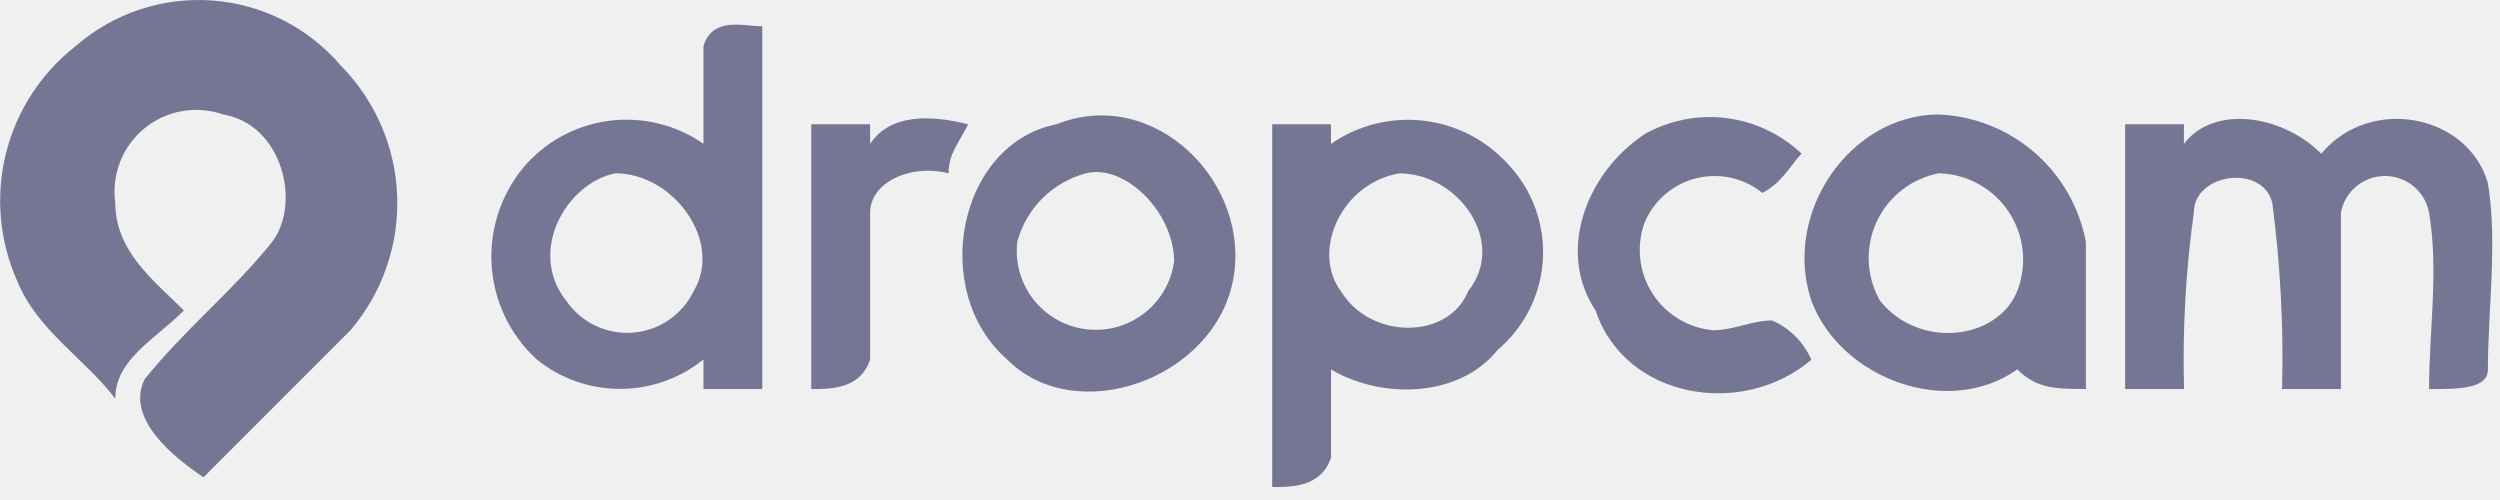
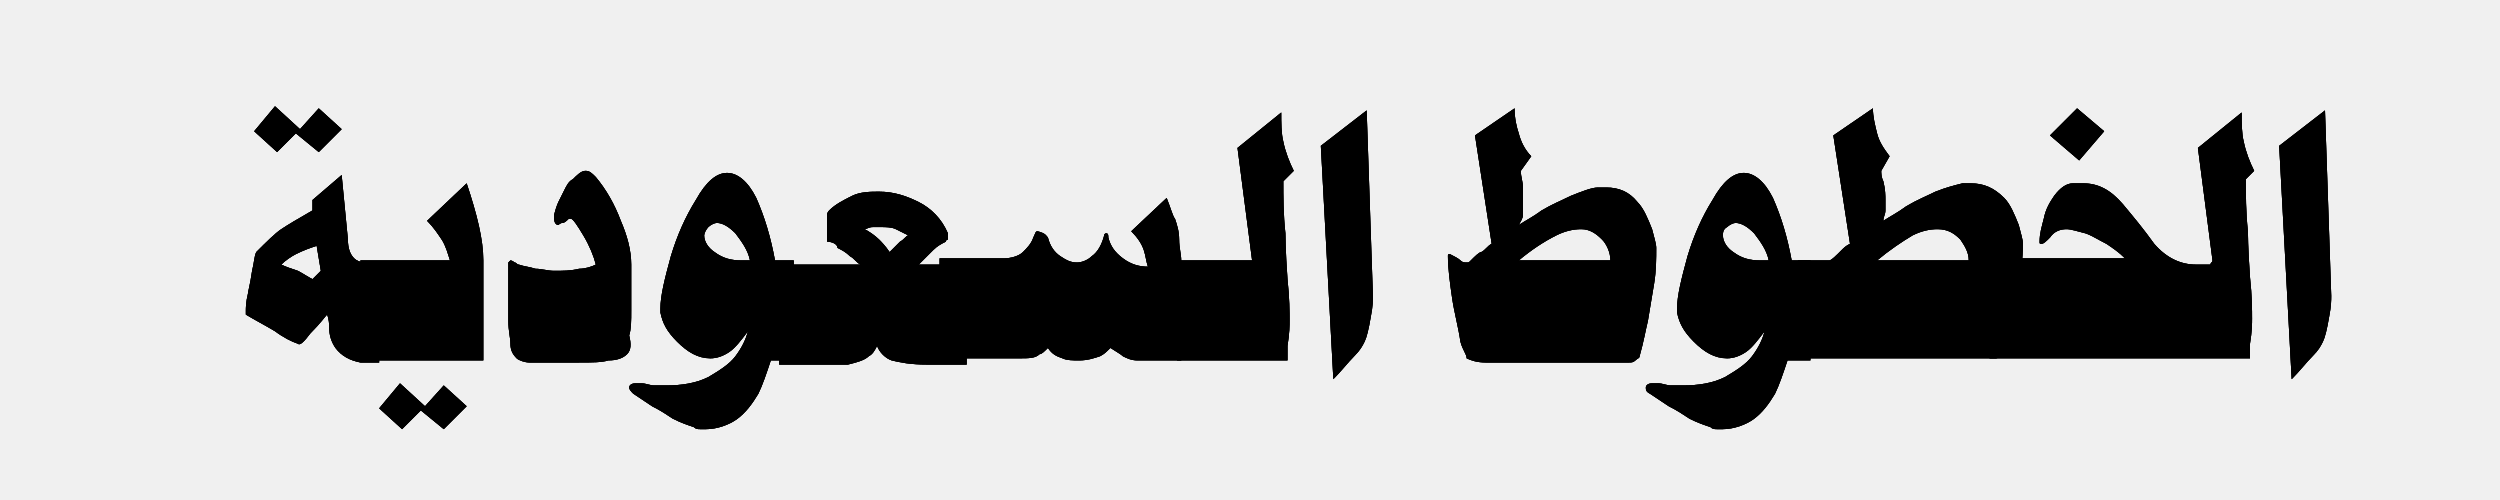
- <svg xmlns="http://www.w3.org/2000/svg" width="120" height="24" viewBox="0 0 120 24" fill="none">
-   <g clip-path="url(#clip0_14_11)">
-     <path fill-rule="evenodd" clip-rule="evenodd" d="M3.646 2.201C4.54 1.424 5.579 0.831 6.703 0.458C7.827 0.084 9.014 -0.063 10.196 0.024C11.377 0.112 12.53 0.432 13.586 0.967C14.643 1.502 15.584 2.241 16.354 3.142C18.009 4.816 18.977 7.051 19.064 9.404C19.151 11.757 18.352 14.057 16.824 15.849L9.768 22.908C8.352 21.967 6.003 20.084 6.944 18.201C8.827 15.848 11.177 13.969 13.063 11.612C14.479 9.73 13.533 5.964 10.71 5.494C10.076 5.272 9.397 5.217 8.736 5.334C8.075 5.451 7.455 5.735 6.936 6.16C6.416 6.584 6.014 7.135 5.769 7.76C5.523 8.384 5.442 9.061 5.533 9.726C5.533 12.079 7.416 13.491 8.827 14.903C7.411 16.319 5.533 17.256 5.533 19.136C4.117 17.253 1.769 15.842 0.827 13.488C-0.034 11.562 -0.223 9.403 0.288 7.357C0.799 5.311 1.981 3.496 3.646 2.201Z" fill="#757693" />
-     <path fill-rule="evenodd" clip-rule="evenodd" d="M33.766 2.199C34.236 0.784 35.648 1.259 36.589 1.259V18.671H33.766V17.255C32.633 18.169 31.221 18.667 29.766 18.667C28.31 18.667 26.898 18.169 25.765 17.255C24.462 16.065 23.681 14.408 23.593 12.646C23.505 10.883 24.117 9.156 25.295 7.842C26.355 6.688 27.797 5.957 29.354 5.784C30.911 5.611 32.479 6.008 33.766 6.902V2.199ZM29.533 8.318C27.18 8.789 25.3 12.083 27.18 14.437C27.532 14.95 28.012 15.361 28.573 15.63C29.133 15.898 29.755 16.014 30.375 15.967C30.995 15.919 31.591 15.709 32.105 15.358C32.618 15.007 33.029 14.527 33.299 13.966C34.708 11.612 32.353 8.318 29.53 8.318H29.533Z" fill="#757693" />
-     <path fill-rule="evenodd" clip-rule="evenodd" d="M38.941 5.965H41.765V6.906C42.706 5.49 44.589 5.49 46.471 5.965C46.001 6.906 45.531 7.381 45.531 8.318C43.648 7.848 41.766 8.789 41.766 10.201V17.261C41.295 18.676 39.883 18.676 38.941 18.676V5.965Z" fill="#757693" />
-     <path fill-rule="evenodd" clip-rule="evenodd" d="M50.706 5.966C55.413 4.083 60.119 8.79 59.177 13.496C58.235 18.202 51.647 20.556 48.348 17.261C44.583 13.966 45.995 6.907 50.701 5.966H50.706ZM52.122 8.319C51.332 8.53 50.611 8.946 50.033 9.524C49.454 10.102 49.039 10.823 48.828 11.613C48.716 12.606 49 13.602 49.617 14.386C50.235 15.171 51.138 15.68 52.128 15.803C53.119 15.927 54.119 15.655 54.91 15.046C55.702 14.438 56.222 13.541 56.357 12.552C56.357 10.201 54.005 7.848 52.123 8.319H52.122Z" fill="#757693" />
-     <path fill-rule="evenodd" clip-rule="evenodd" d="M61.062 5.965H63.886V6.907C65.173 6.013 66.74 5.616 68.297 5.789C69.855 5.962 71.297 6.694 72.356 7.848C72.938 8.453 73.389 9.171 73.682 9.957C73.975 10.744 74.104 11.582 74.06 12.42C74.017 13.258 73.802 14.078 73.428 14.83C73.055 15.582 72.532 16.249 71.89 16.79C70.008 19.143 66.242 19.143 63.89 17.731V21.964C63.419 23.379 62.007 23.379 61.066 23.379V5.965H61.062ZM67.181 8.318C64.357 8.789 62.948 12.083 64.357 13.967C65.773 16.32 69.534 16.32 70.476 13.967C72.356 11.612 70.004 8.323 67.181 8.323V8.318Z" fill="#757693" />
-     <path fill-rule="evenodd" clip-rule="evenodd" d="M78.945 6.436C80.137 5.768 81.51 5.499 82.865 5.668C84.22 5.837 85.485 6.436 86.475 7.376C86.005 7.847 85.535 8.792 84.593 9.259C84.154 8.904 83.638 8.655 83.087 8.534C82.535 8.412 81.963 8.42 81.415 8.557C80.867 8.694 80.359 8.957 79.93 9.325C79.501 9.692 79.164 10.154 78.945 10.675C78.74 11.232 78.667 11.829 78.731 12.419C78.794 13.009 78.993 13.577 79.312 14.077C79.63 14.578 80.06 14.999 80.568 15.306C81.075 15.614 81.647 15.801 82.239 15.852C83.179 15.852 84.121 15.381 85.062 15.381C85.903 15.751 86.575 16.423 86.945 17.264C83.651 20.088 78.002 19.147 76.591 14.911C74.71 12.087 76.121 8.316 78.945 6.436Z" fill="#757693" />
-     <path fill-rule="evenodd" clip-rule="evenodd" d="M86.946 14.437C85.536 10.201 88.828 5.495 93.064 5.495C94.758 5.568 96.378 6.213 97.66 7.323C98.942 8.434 99.81 9.946 100.123 11.613V18.671C98.708 18.671 97.77 18.671 96.829 17.73C93.535 20.083 88.358 18.2 86.946 14.436V14.437ZM93.065 8.318C92.417 8.441 91.808 8.716 91.288 9.122C90.768 9.528 90.353 10.052 90.077 10.65C89.8 11.249 89.671 11.905 89.7 12.563C89.728 13.222 89.914 13.864 90.241 14.437C92.124 16.79 95.889 16.32 96.83 13.966C97.071 13.346 97.159 12.676 97.087 12.014C97.015 11.353 96.784 10.718 96.415 10.164C96.046 9.61 95.549 9.153 94.965 8.832C94.382 8.511 93.73 8.334 93.065 8.318Z" fill="#757693" />
-     <path fill-rule="evenodd" clip-rule="evenodd" d="M102.006 5.966H104.829V6.907C106.245 5.024 109.536 5.492 111.419 7.378C113.772 4.554 118.478 5.495 119.419 8.793C119.889 11.617 119.419 14.912 119.419 17.735C119.419 18.676 118.003 18.676 116.595 18.676C116.595 15.853 117.066 13.028 116.595 10.206C116.503 9.712 116.241 9.265 115.855 8.944C115.468 8.623 114.981 8.447 114.479 8.447C113.976 8.447 113.49 8.623 113.103 8.944C112.717 9.265 112.455 9.712 112.363 10.206V18.676H109.539C109.617 15.688 109.46 12.698 109.069 9.734C108.598 7.851 105.304 8.318 105.304 10.204C104.913 13.01 104.756 15.844 104.834 18.675H102.006V5.966Z" fill="#757693" />
+ <svg xmlns="http://www.w3.org/2000/svg" xmlns:xlink="http://www.w3.org/1999/xlink" version="1.1" id="Layer_1" x="0px" y="0px" viewBox="-245 385 120 24" style="enable-background:new -245 385 120 24;" xml:space="preserve">
+   <style type="text/css">
+ 	.st0{display:none;clip-path:url(#SVGID_2_);}
+ 	.st1{display:inline;fill:#757693;}
+ </style>
+   <g>
+     <defs>
+       <rect id="SVGID_1_" x="-245" y="385" width="119.6" height="23.4" />
+     </defs>
+     <clipPath id="SVGID_2_">
+       <use xlink:href="#SVGID_1_" style="overflow:visible;" />
+     </clipPath>
+     <g class="st0">
+       <path class="st1" d="M-241.4,387.2c0.9-0.8,1.9-1.4,3.1-1.7s2.3-0.5,3.5-0.4c1.2,0.1,2.3,0.4,3.4,0.9s2,1.3,2.8,2.2    c1.7,1.7,2.6,3.9,2.7,6.3c0.1,2.4-0.7,4.7-2.2,6.4l-7.1,7.1c-1.4-0.9-3.8-2.8-2.8-4.7c1.9-2.4,4.2-4.2,6.1-6.6    c1.4-1.9,0.5-5.6-2.4-6.1c-0.6-0.2-1.3-0.3-2-0.2s-1.3,0.4-1.8,0.8c-0.5,0.4-0.9,1-1.2,1.6c-0.2,0.6-0.3,1.3-0.2,2    c0,2.4,1.9,3.8,3.3,5.2c-1.4,1.4-3.3,2.4-3.3,4.2c-1.4-1.9-3.8-3.3-4.7-5.6c-0.9-1.9-1-4.1-0.5-6.1S-243,388.5-241.4,387.2z" />
+       <path class="st1" d="M-211.2,387.2c0.5-1.4,1.9-0.9,2.8-0.9v17.4h-2.8v-1.4c-1.1,0.9-2.5,1.4-4,1.4c-1.5,0-2.9-0.5-4-1.4    c-1.3-1.2-2.1-2.8-2.2-4.6c-0.1-1.8,0.5-3.5,1.7-4.8c1.1-1.2,2.5-1.9,4.1-2.1c1.6-0.2,3.1,0.2,4.4,1.1V387.2z M-215.5,393.3    c-2.4,0.5-4.2,3.8-2.4,6.1c0.4,0.5,0.8,0.9,1.4,1.2c0.6,0.3,1.2,0.4,1.8,0.3c0.6,0,1.2-0.3,1.7-0.6c0.5-0.4,0.9-0.8,1.2-1.4    C-210.3,396.6-212.6,393.3-215.5,393.3L-215.5,393.3z" />
+       <path class="st1" d="M-206.1,391h2.8v0.9c0.9-1.4,2.8-1.4,4.7-0.9c-0.5,0.9-0.9,1.4-0.9,2.4c-1.9-0.5-3.8,0.5-3.8,1.9v7.1    c-0.5,1.4-1.9,1.4-2.8,1.4V391z" />
+       <path class="st1" d="M-194.3,391c4.7-1.9,9.4,2.8,8.5,7.5c-0.9,4.7-7.5,7.1-10.8,3.8C-200.4,399-199,391.9-194.3,391L-194.3,391z     M-192.9,393.3c-0.8,0.2-1.5,0.6-2.1,1.2c-0.6,0.6-1,1.3-1.2,2.1c-0.1,1,0.2,2,0.8,2.8c0.6,0.8,1.5,1.3,2.5,1.4    c1,0.1,2-0.1,2.8-0.8c0.8-0.6,1.3-1.5,1.4-2.5C-188.6,395.2-191,392.8-192.9,393.3L-192.9,393.3z" />
+       <path class="st1" d="M-183.9,391h2.8v0.9c1.3-0.9,2.9-1.3,4.4-1.1c1.6,0.2,3,0.9,4.1,2.1c0.6,0.6,1,1.3,1.3,2.1    c0.3,0.8,0.4,1.6,0.4,2.5c0,0.8-0.3,1.7-0.6,2.4c-0.4,0.8-0.9,1.4-1.5,2c-1.9,2.4-5.6,2.4-8,0.9v4.2c-0.5,1.4-1.9,1.4-2.8,1.4    L-183.9,391L-183.9,391z M-177.8,393.3c-2.8,0.5-4.2,3.8-2.8,5.6c1.4,2.4,5.2,2.4,6.1,0C-172.6,396.6-175,393.3-177.8,393.3    L-177.8,393.3z" />
+       <path class="st1" d="M-166.1,391.4c1.2-0.7,2.6-0.9,3.9-0.8c1.4,0.2,2.6,0.8,3.6,1.7c-0.5,0.5-0.9,1.4-1.9,1.9    c-0.4-0.4-1-0.6-1.5-0.7c-0.6-0.1-1.1-0.1-1.7,0c-0.5,0.1-1.1,0.4-1.5,0.8c-0.4,0.4-0.8,0.8-1,1.4c-0.2,0.6-0.3,1.2-0.2,1.7    c0.1,0.6,0.3,1.2,0.6,1.7c0.3,0.5,0.7,0.9,1.3,1.2c0.5,0.3,1.1,0.5,1.7,0.5c0.9,0,1.9-0.5,2.8-0.5c0.8,0.4,1.5,1,1.9,1.9    c-3.3,2.8-8.9,1.9-10.4-2.4C-170.3,397.1-168.9,393.3-166.1,391.4z" />
+       <path class="st1" d="M-158.1,399.4c-1.4-4.2,1.9-8.9,6.1-8.9c1.7,0.1,3.3,0.7,4.6,1.8c1.3,1.1,2.2,2.6,2.5,4.3v7.1    c-1.4,0-2.4,0-3.3-0.9C-151.5,405.1-156.6,403.2-158.1,399.4L-158.1,399.4z M-151.9,393.3c-0.6,0.1-1.3,0.4-1.8,0.8    c-0.5,0.4-0.9,0.9-1.2,1.5c-0.3,0.6-0.4,1.3-0.4,1.9c0,0.7,0.2,1.3,0.5,1.9c1.9,2.4,5.6,1.9,6.6-0.5c0.2-0.6,0.3-1.3,0.3-2    c-0.1-0.7-0.3-1.3-0.7-1.9c-0.4-0.6-0.9-1-1.4-1.3C-150.6,393.5-151.3,393.3-151.9,393.3z" />
+       <path class="st1" d="M-143,391h2.8v0.9c1.4-1.9,4.7-1.4,6.6,0.5c2.4-2.8,7.1-1.9,8,1.4c0.5,2.8,0,6.1,0,8.9c0,0.9-1.4,0.9-2.8,0.9    c0-2.8,0.5-5.6,0-8.5c-0.1-0.5-0.4-0.9-0.7-1.3c-0.4-0.3-0.9-0.5-1.4-0.5c-0.5,0-1,0.2-1.4,0.5c-0.4,0.3-0.6,0.8-0.7,1.3v8.5h-2.8    c0.1-3-0.1-6-0.5-8.9c-0.5-1.9-3.8-1.4-3.8,0.5c-0.4,2.8-0.5,5.6-0.5,8.5h-2.8V391z" />
+     </g>
  </g>
-   <defs>
-     <clipPath id="clip0_14_11">
-       <rect width="119.627" height="23.375" fill="white" transform="translate(0.00125122)" />
-     </clipPath>
-   </defs>
+   <g>
+     <path d="M-230,394.6l1.4-1.2l0.3,3.1c0,0.4,0.1,0.7,0.3,0.9c0.1,0.1,0.3,0.2,0.5,0.2h0.7v4.8h-0.9c-0.5-0.1-0.9-0.3-1.2-0.7   c-0.2-0.3-0.3-0.6-0.3-1c0-0.4-0.1-0.6-0.1-0.6c-0.1,0.1-0.3,0.4-0.8,0.9c-0.3,0.4-0.5,0.6-0.6,0.5c-0.3-0.1-0.7-0.3-1.1-0.6   c-0.5-0.3-0.9-0.5-1.4-0.8c0,0,0,0,0-0.1c0,0,0,0,0-0.1c0-0.1,0-0.4,0.1-0.8c0-0.1,0.1-0.4,0.2-1.1c0.1-0.4,0.1-0.7,0.2-0.9   c0.5-0.5,0.9-0.9,1.2-1.1c0.3-0.2,0.8-0.5,1.5-0.9L-230,394.6z M-230.6,391.2l0.9-1l1.1,1l-1.1,1.1l-1.1-0.9l-0.9,0.9l-1.1-1l1-1.2   L-230.6,391.2z M-229.8,396.8c-0.3,0.1-0.6,0.2-1,0.4c-0.2,0.1-0.5,0.3-0.7,0.5c0.2,0.1,0.5,0.2,0.8,0.3c0.2,0.1,0.5,0.3,0.7,0.4   l0.4-0.4L-229.8,396.8z" />
+     <path d="M-223.4,397.5c-0.1-0.3-0.2-0.7-0.4-1c-0.2-0.3-0.4-0.6-0.7-0.9l1.9-1.8c0.5,1.5,0.8,2.7,0.8,3.7v4.8h-5.9v-4.8H-223.4z    M-224.6,404.5l0.9-1l1.1,1l-1.1,1.1l-1.1-0.9l-0.9,0.9l-1.1-1l1-1.2L-224.6,404.5z" />
+     <path d="M-214.9,402c-0.2,0.2-0.5,0.3-0.9,0.3c-0.3,0.1-0.8,0.1-1.4,0.1c-0.3,0-0.7,0-1.3,0s-0.9,0-1.1,0c-0.2,0-0.5-0.1-0.6-0.2   c-0.2-0.2-0.3-0.4-0.3-0.7c0-0.3-0.1-0.6-0.1-1.1c0-0.4,0-0.8,0-1.2c0-0.4,0-0.8,0-1.4c0-0.1,0-0.2,0-0.2c0,0,0.1-0.1,0.1-0.1   c0,0,0.1,0,0.2,0.1c0.1,0,0.1,0.1,0.2,0.1c0.3,0.1,0.5,0.1,0.8,0.2c0.3,0,0.6,0.1,0.9,0.1c0.4,0,0.8,0,1.2-0.1   c0.3,0,0.6-0.1,0.8-0.2c-0.1-0.4-0.3-0.9-0.6-1.4s-0.5-0.8-0.6-0.8l-0.1,0c-0.1,0.1-0.2,0.2-0.3,0.2s-0.2,0.1-0.2,0.1   c-0.1,0-0.2-0.1-0.2-0.3c0-0.1,0-0.1,0-0.2c0.1-0.4,0.2-0.6,0.2-0.6c0.1-0.2,0.2-0.4,0.3-0.6c0.1-0.2,0.2-0.4,0.4-0.5   c0.2-0.2,0.4-0.4,0.6-0.4c0.2,0,0.3,0.1,0.5,0.3c0.5,0.6,0.9,1.3,1.2,2.1c0.3,0.7,0.5,1.4,0.5,2.1c0,0.3,0,0.6,0,0.8   c0,0.9,0,1.4,0,1.4c0,0.5,0,0.9-0.1,1.2C-214.7,401.5-214.7,401.8-214.9,402z" />
+     <path d="M-207.8,397.5h0.9v4.8h-1.1c-0.2,0.6-0.4,1.2-0.6,1.6c-0.3,0.5-0.6,0.9-1,1.2c-0.4,0.3-1,0.5-1.5,0.5c-0.1,0-0.2,0-0.3,0   c-0.1,0-0.2,0-0.3-0.1c-0.3-0.1-0.6-0.2-1-0.4c-0.3-0.2-0.6-0.4-1-0.6c-0.3-0.2-0.6-0.4-0.9-0.6c-0.1-0.1-0.2-0.2-0.2-0.3   c0-0.1,0.1-0.2,0.3-0.2c0,0,0.1,0,0.1,0s0.1,0,0.2,0c0.2,0,0.4,0.1,0.6,0.1s0.4,0,0.6,0c0.7,0,1.4-0.1,2-0.4c0.5-0.3,1-0.6,1.3-1   c0.3-0.4,0.5-0.8,0.6-1.2c-0.3,0.4-0.6,0.8-0.9,1c-0.3,0.2-0.6,0.3-0.9,0.3c-0.6,0-1.1-0.3-1.6-0.8c-0.5-0.5-0.7-0.9-0.8-1.4v-0.2   c0-0.6,0.2-1.4,0.5-2.5c0.3-1,0.7-1.9,1.2-2.7c0.5-0.9,1-1.3,1.5-1.3c0.5,0,1,0.4,1.4,1.2C-208.3,395.4-208,396.4-207.8,397.5z    M-211.2,396.3c0,0.3,0.2,0.6,0.5,0.8c0.4,0.3,0.8,0.4,1.3,0.4h0.1c0.1,0,0.2,0,0.3,0c-0.1-0.5-0.4-0.9-0.7-1.3   c-0.3-0.3-0.6-0.5-0.9-0.5c-0.1,0-0.3,0.1-0.4,0.2C-211.1,396-211.2,396.2-211.2,396.3z" />
+     <path d="M-205.3,396.6c0-0.1,0-0.2,0-0.4c0-0.1,0-0.3,0-0.4c0-0.2,0-0.4,0-0.5c0-0.1,0.1-0.2,0.1-0.2c0.3-0.3,0.7-0.5,1.1-0.7   c0.4-0.2,0.9-0.2,1.3-0.2c0.7,0,1.3,0.2,1.9,0.5c0.6,0.3,1.1,0.8,1.4,1.5c0,0.1,0,0.1,0,0.2c0,0,0,0.1,0,0.1s-0.1,0-0.1,0.1   c-0.2,0.1-0.4,0.2-0.6,0.4c-0.2,0.2-0.4,0.4-0.7,0.7h2.3v4.8h-1.9c-0.8,0-1.3-0.1-1.7-0.2c-0.3-0.1-0.6-0.4-0.7-0.7   c-0.1,0.2-0.2,0.4-0.4,0.5c-0.2,0.2-0.6,0.3-1,0.4h-3.3v-4.8h3.9c-0.2-0.1-0.3-0.3-0.5-0.4c-0.2-0.2-0.4-0.3-0.6-0.4   C-204.8,396.7-205.1,396.6-205.3,396.6z M-203.5,396c0.2,0.1,0.5,0.3,0.7,0.5c0.1,0.1,0.3,0.3,0.5,0.6c0.1-0.1,0.3-0.3,0.5-0.5   c0.2-0.1,0.3-0.3,0.4-0.3c-0.2-0.1-0.4-0.2-0.6-0.3c-0.2-0.1-0.5-0.1-0.7-0.1c-0.1,0-0.3,0-0.4,0C-203.3,395.9-203.4,396-203.5,396   z" />
+     <path d="M-194.7,396.4c0.1,0.4,0.3,0.7,0.6,0.9c0.3,0.2,0.5,0.3,0.8,0.3c0.2,0,0.5-0.1,0.7-0.3c0.3-0.2,0.5-0.6,0.6-1   c0-0.1,0.1-0.1,0.1-0.1c0.1,0,0.1,0.1,0.1,0.2c0.1,0.4,0.3,0.7,0.7,1s0.8,0.4,1.2,0.4c-0.1-0.3-0.1-0.5-0.2-0.8   c-0.1-0.3-0.3-0.6-0.6-0.9l1.7-1.6c0.2,0.5,0.3,0.9,0.4,1c0.1,0.3,0.2,0.6,0.2,1s0.1,0.7,0.1,1v4.8h-2.1c-0.3,0-0.5-0.1-0.7-0.2   c-0.1-0.1-0.3-0.2-0.6-0.4c-0.2,0.2-0.3,0.3-0.5,0.4c-0.3,0.1-0.6,0.2-1,0.2c-0.3,0-0.6,0-0.8-0.1c-0.3-0.1-0.5-0.2-0.7-0.5   c-0.2,0.2-0.3,0.3-0.4,0.3c-0.2,0.2-0.5,0.2-1,0.2h-3.8v-4.8h3.1c0.3,0,0.7-0.1,0.9-0.3c0.2-0.2,0.4-0.4,0.5-0.7   c0.1-0.2,0.1-0.3,0.2-0.3C-194.8,396.2-194.8,396.3-194.7,396.4z" />
+     <path d="M-183.4,393.7c0,0.7,0,1.6,0.1,2.5c0,0,0,0.8,0.1,2.2c0.1,0.9,0.1,1.6,0.1,2c0,0.2,0,0.6-0.1,1.2c0,0.3,0,0.5,0,0.7h-5.3   v-4.8h3.6l-0.7-5.4l2.1-1.7c0,0.5,0,1,0.1,1.4c0.1,0.5,0.3,1,0.5,1.4L-183.4,393.7z" />
+     <path d="M-179.1,399.2c0,0.2,0,0.5-0.1,1c-0.1,0.6-0.2,1-0.3,1.2c-0.1,0.2-0.2,0.4-0.5,0.7c-0.3,0.3-0.6,0.7-1,1.1l-0.6-11.2   l2.2-1.7L-179.1,399.2z" />
+     <path d="M-174.9,401.4c-0.1-0.7-0.3-1.4-0.4-2.1c-0.1-0.7-0.2-1.4-0.2-2c0-0.1,0-0.1,0.1-0.1c0.2,0.1,0.4,0.2,0.5,0.3   c0.1,0.1,0.2,0.1,0.3,0.1c0.1,0,0.1,0,0.2-0.1c0.2-0.2,0.4-0.4,0.5-0.4c0.2-0.1,0.3-0.3,0.5-0.4l-0.8-5.2l1.9-1.3   c0,0.5,0.1,0.9,0.2,1.2c0.1,0.4,0.3,0.8,0.6,1.1l-0.5,0.7c0,0.3,0.1,0.5,0.1,0.8s0,0.5,0,0.7c0,0.2,0,0.4,0,0.6   c0,0.2-0.1,0.3-0.2,0.5c0.3-0.2,0.7-0.4,1.1-0.7c0.5-0.3,1-0.5,1.4-0.7c0.5-0.2,1-0.4,1.3-0.4c0.1,0,0.2,0,0.3,0h0.1   c0.6,0,1.1,0.2,1.5,0.7c0.3,0.3,0.5,0.8,0.7,1.3c0.1,0.4,0.2,0.7,0.2,0.9c0,0.5,0,1.1-0.1,1.7c-0.1,0.6-0.2,1.2-0.3,1.8   c-0.1,0.4-0.2,1-0.4,1.7c0,0.1-0.1,0.1-0.2,0.2c-0.1,0.1-0.2,0.1-0.3,0.1h-6.9c-0.4,0-0.7-0.1-0.9-0.2   C-174.6,402-174.8,401.8-174.9,401.4z M-172.1,397.5h4.4c0-0.4-0.2-0.8-0.4-1c-0.3-0.3-0.6-0.5-1-0.5c-0.4,0-0.8,0.1-1.2,0.3   C-170.9,396.6-171.5,397-172.1,397.5z" />
+     <path d="M-159,397.5h0.9v4.8h-1.1c-0.2,0.6-0.4,1.2-0.6,1.6c-0.3,0.5-0.6,0.9-1,1.2c-0.4,0.3-1,0.5-1.5,0.5c-0.1,0-0.2,0-0.3,0   c-0.1,0-0.2,0-0.3-0.1c-0.3-0.1-0.6-0.2-1-0.4c-0.3-0.2-0.6-0.4-1-0.6c-0.3-0.2-0.6-0.4-0.9-0.6c-0.2-0.1-0.2-0.2-0.2-0.3   c0-0.1,0.1-0.2,0.3-0.2c0,0,0.1,0,0.1,0c0,0,0.1,0,0.2,0c0.2,0,0.4,0.1,0.6,0.1s0.4,0,0.6,0c0.7,0,1.4-0.1,2-0.4   c0.5-0.3,1-0.6,1.3-1c0.3-0.4,0.5-0.8,0.6-1.2c-0.3,0.4-0.6,0.8-0.9,1c-0.3,0.2-0.6,0.3-0.9,0.3c-0.6,0-1.1-0.3-1.6-0.8   c-0.5-0.5-0.7-0.9-0.8-1.4v-0.2c0-0.6,0.2-1.4,0.5-2.5c0.3-1,0.7-1.9,1.2-2.7c0.5-0.9,1-1.3,1.5-1.3c0.5,0,1,0.4,1.4,1.2   C-159.5,395.4-159.2,396.4-159,397.5z M-162.3,396.3c0,0.3,0.2,0.6,0.5,0.8c0.4,0.3,0.8,0.4,1.3,0.4h0.1c0.1,0,0.2,0,0.3,0   c-0.1-0.5-0.4-0.9-0.7-1.3c-0.3-0.3-0.6-0.5-0.9-0.5c-0.1,0-0.3,0.1-0.4,0.2C-162.3,396-162.3,396.2-162.3,396.3z" />
+     <path d="M-158.7,402.3v-4.8h1.5c0.1,0,0.3-0.2,0.6-0.5c0.1-0.1,0.2-0.2,0.4-0.3l-0.8-5.2l1.9-1.3c0,0.4,0.1,0.8,0.2,1.2   c0.1,0.4,0.3,0.7,0.6,1.1l-0.4,0.7c0,0.1,0,0.3,0.1,0.5c0.1,0.4,0.1,0.7,0.1,0.9c0,0.2,0,0.4,0,0.5c0,0.2-0.1,0.3-0.1,0.5   c0.3-0.2,0.7-0.4,1.1-0.7c0.5-0.3,1-0.5,1.4-0.7c0.5-0.2,0.9-0.3,1.3-0.4c0.1,0,0.1,0,0.2,0s0.1,0,0.2,0c0.6,0,1.1,0.2,1.6,0.7   c0.3,0.3,0.5,0.8,0.7,1.3c0.1,0.4,0.2,0.7,0.2,0.9c0,0.7-0.1,1.6-0.3,2.6c-0.1,0.9-0.3,1.7-0.6,2.6c0,0.1-0.1,0.1-0.1,0.2   c-0.1,0-0.2,0.1-0.3,0.1H-158.7z M-154.9,397.5h4.4c0-0.4-0.2-0.7-0.4-1c-0.3-0.3-0.6-0.5-1.1-0.5c-0.4,0-0.8,0.1-1.2,0.3   C-153.7,396.6-154.3,397-154.9,397.5z" />
+     <path d="M-138.8,397.5l-0.7-5.4l2.1-1.7c0,0.5,0,1,0.1,1.4c0.1,0.5,0.3,1,0.5,1.4l-0.4,0.4c0,0.7,0,1.6,0.1,2.5c0,0,0,0.8,0.1,2.2   c0.1,0.9,0.1,1.6,0.1,2c0,0.2,0,0.6-0.1,1.2c0,0.3,0,0.5,0,0.7h-12.5v-4.8h6.5c-0.3-0.3-0.6-0.5-0.9-0.7c-0.4-0.2-0.7-0.4-1-0.5   c-0.4-0.1-0.7-0.2-0.9-0.2c-0.3,0-0.6,0.1-0.8,0.4c-0.2,0.2-0.3,0.3-0.4,0.3c-0.1,0-0.1,0-0.1-0.1v0c0-0.4,0.1-0.7,0.2-1.1   c0.1-0.5,0.3-0.8,0.5-1.1c0.3-0.4,0.6-0.6,0.9-0.6c0.1,0,0.1,0,0.2,0s0.1,0,0.2,0h0.1c0.7,0,1.3,0.3,1.9,1c0.5,0.6,1,1.2,1.5,1.9   c0.6,0.7,1.3,1,2,1c0.1,0,0.2,0,0.3,0c0.1,0,0.3,0,0.4,0C-138.9,397.6-138.8,397.6-138.8,397.5z M-144,391.3l-1.2,1.4l-1.4-1.2   l1.3-1.3L-144,391.3z" />
+     <path d="M-133.1,399.2c0,0.2,0,0.5-0.1,1c-0.1,0.6-0.2,1-0.3,1.2c-0.1,0.2-0.2,0.4-0.5,0.7c-0.3,0.3-0.6,0.7-1,1.1l-0.6-11.2   l2.2-1.7L-133.1,399.2z" />
+   </g>
+   <g>
+     <path d="M-230,394.6l1.4-1.2l0.3,3.1c0,0.4,0.1,0.7,0.3,0.9c0.1,0.1,0.3,0.2,0.5,0.2h0.7v4.8h-0.9c-0.5-0.1-0.9-0.3-1.2-0.7   c-0.2-0.3-0.3-0.6-0.3-1c0-0.4-0.1-0.6-0.1-0.6c-0.1,0.1-0.3,0.4-0.8,0.9c-0.3,0.4-0.5,0.6-0.6,0.5c-0.3-0.1-0.7-0.3-1.1-0.6   c-0.5-0.3-0.9-0.5-1.4-0.8c0,0,0,0,0-0.1c0,0,0,0,0-0.1c0-0.1,0-0.4,0.1-0.8c0-0.1,0.1-0.4,0.2-1.1c0.1-0.4,0.1-0.7,0.2-0.9   c0.5-0.5,0.9-0.9,1.2-1.1c0.3-0.2,0.8-0.5,1.5-0.9L-230,394.6z M-230.6,391.2l0.9-1l1.1,1l-1.1,1.1l-1.1-0.9l-0.9,0.9l-1.1-1l1-1.2   L-230.6,391.2z M-229.8,396.8c-0.3,0.1-0.6,0.2-1,0.4c-0.2,0.1-0.5,0.3-0.7,0.5c0.2,0.1,0.5,0.2,0.8,0.3c0.2,0.1,0.5,0.3,0.7,0.4   l0.4-0.4L-229.8,396.8z" />
+     <path d="M-223.4,397.5c-0.1-0.3-0.2-0.7-0.4-1c-0.2-0.3-0.4-0.6-0.7-0.9l1.9-1.8c0.5,1.5,0.8,2.7,0.8,3.7v4.8h-5.9v-4.8H-223.4z    M-224.6,404.5l0.9-1l1.1,1l-1.1,1.1l-1.1-0.9l-0.9,0.9l-1.1-1l1-1.2L-224.6,404.5z" />
+     <path d="M-214.9,402c-0.2,0.2-0.5,0.3-0.9,0.3c-0.3,0.1-0.8,0.1-1.4,0.1c-0.3,0-0.7,0-1.3,0s-0.9,0-1.1,0c-0.2,0-0.5-0.1-0.6-0.2   c-0.2-0.2-0.3-0.4-0.3-0.7c0-0.3-0.1-0.6-0.1-1.1c0-0.4,0-0.8,0-1.2c0-0.4,0-0.8,0-1.4c0-0.1,0-0.2,0-0.2c0,0,0.1-0.1,0.1-0.1   c0,0,0.1,0,0.2,0.1c0.1,0,0.1,0.1,0.2,0.1c0.3,0.1,0.5,0.1,0.8,0.2c0.3,0,0.6,0.1,0.9,0.1c0.4,0,0.8,0,1.2-0.1   c0.3,0,0.6-0.1,0.8-0.2c-0.1-0.4-0.3-0.9-0.6-1.4s-0.5-0.8-0.6-0.8l-0.1,0c-0.1,0.1-0.2,0.2-0.3,0.2s-0.2,0.1-0.2,0.1   c-0.1,0-0.2-0.1-0.2-0.3c0-0.1,0-0.1,0-0.2c0.1-0.4,0.2-0.6,0.2-0.6c0.1-0.2,0.2-0.4,0.3-0.6c0.1-0.2,0.2-0.4,0.4-0.5   c0.2-0.2,0.4-0.4,0.6-0.4c0.2,0,0.3,0.1,0.5,0.3c0.5,0.6,0.9,1.3,1.2,2.1c0.3,0.7,0.5,1.4,0.5,2.1c0,0.3,0,0.6,0,0.8   c0,0.9,0,1.4,0,1.4c0,0.5,0,0.9-0.1,1.2C-214.7,401.5-214.7,401.8-214.9,402z" />
+     <path d="M-207.8,397.5h0.9v4.8h-1.1c-0.2,0.6-0.4,1.2-0.6,1.6c-0.3,0.5-0.6,0.9-1,1.2c-0.4,0.3-1,0.5-1.5,0.5c-0.1,0-0.2,0-0.3,0   c-0.1,0-0.2,0-0.3-0.1c-0.3-0.1-0.6-0.2-1-0.4c-0.3-0.2-0.6-0.4-1-0.6c-0.3-0.2-0.6-0.4-0.9-0.6c-0.1-0.1-0.2-0.2-0.2-0.3   c0-0.1,0.1-0.2,0.3-0.2c0,0,0.1,0,0.1,0s0.1,0,0.2,0c0.2,0,0.4,0.1,0.6,0.1s0.4,0,0.6,0c0.7,0,1.4-0.1,2-0.4c0.5-0.3,1-0.6,1.3-1   c0.3-0.4,0.5-0.8,0.6-1.2c-0.3,0.4-0.6,0.8-0.9,1c-0.3,0.2-0.6,0.3-0.9,0.3c-0.6,0-1.1-0.3-1.6-0.8c-0.5-0.5-0.7-0.9-0.8-1.4v-0.2   c0-0.6,0.2-1.4,0.5-2.5c0.3-1,0.7-1.9,1.2-2.7c0.5-0.9,1-1.3,1.5-1.3c0.5,0,1,0.4,1.4,1.2C-208.3,395.4-208,396.4-207.8,397.5z    M-211.2,396.3c0,0.3,0.2,0.6,0.5,0.8c0.4,0.3,0.8,0.4,1.3,0.4h0.1c0.1,0,0.2,0,0.3,0c-0.1-0.5-0.4-0.9-0.7-1.3   c-0.3-0.3-0.6-0.5-0.9-0.5c-0.1,0-0.3,0.1-0.4,0.2C-211.1,396-211.2,396.2-211.2,396.3z" />
+     <path d="M-205.3,396.6c0-0.1,0-0.2,0-0.4c0-0.1,0-0.3,0-0.4c0-0.2,0-0.4,0-0.5c0-0.1,0.1-0.2,0.1-0.2c0.3-0.3,0.7-0.5,1.1-0.7   c0.4-0.2,0.9-0.2,1.3-0.2c0.7,0,1.3,0.2,1.9,0.5c0.6,0.3,1.1,0.8,1.4,1.5c0,0.1,0,0.1,0,0.2c0,0,0,0.1,0,0.1s-0.1,0-0.1,0.1   c-0.2,0.1-0.4,0.2-0.6,0.4c-0.2,0.2-0.4,0.4-0.7,0.7h2.3v4.8h-1.9c-0.8,0-1.3-0.1-1.7-0.2c-0.3-0.1-0.6-0.4-0.7-0.7   c-0.1,0.2-0.2,0.4-0.4,0.5c-0.2,0.2-0.6,0.3-1,0.4h-3.3v-4.8h3.9c-0.2-0.1-0.3-0.3-0.5-0.4c-0.2-0.2-0.4-0.3-0.6-0.4   C-204.8,396.7-205.1,396.6-205.3,396.6z M-203.5,396c0.2,0.1,0.5,0.3,0.7,0.5c0.1,0.1,0.3,0.3,0.5,0.6c0.1-0.1,0.3-0.3,0.5-0.5   c0.2-0.1,0.3-0.3,0.4-0.3c-0.2-0.1-0.4-0.2-0.6-0.3c-0.2-0.1-0.5-0.1-0.7-0.1c-0.1,0-0.3,0-0.4,0C-203.3,395.9-203.4,396-203.5,396   z" />
+     <path d="M-194.7,396.4c0.1,0.4,0.3,0.7,0.6,0.9c0.3,0.2,0.5,0.3,0.8,0.3c0.2,0,0.5-0.1,0.7-0.3c0.3-0.2,0.5-0.6,0.6-1   c0-0.1,0.1-0.1,0.1-0.1c0.1,0,0.1,0.1,0.1,0.2c0.1,0.4,0.3,0.7,0.7,1s0.8,0.4,1.2,0.4c-0.1-0.3-0.1-0.5-0.2-0.8   c-0.1-0.3-0.3-0.6-0.6-0.9l1.7-1.6c0.2,0.5,0.3,0.9,0.4,1c0.1,0.3,0.2,0.6,0.2,1s0.1,0.7,0.1,1v4.8h-2.1c-0.3,0-0.5-0.1-0.7-0.2   c-0.1-0.1-0.3-0.2-0.6-0.4c-0.2,0.2-0.3,0.3-0.5,0.4c-0.3,0.1-0.6,0.2-1,0.2c-0.3,0-0.6,0-0.8-0.1c-0.3-0.1-0.5-0.2-0.7-0.5   c-0.2,0.2-0.3,0.3-0.4,0.3c-0.2,0.2-0.5,0.2-1,0.2h-3.8v-4.8h3.1c0.3,0,0.7-0.1,0.9-0.3c0.2-0.2,0.4-0.4,0.5-0.7   c0.1-0.2,0.1-0.3,0.2-0.3C-194.8,396.2-194.8,396.3-194.7,396.4z" />
+     <path d="M-183.4,393.7c0,0.7,0,1.6,0.1,2.5c0,0,0,0.8,0.1,2.2c0.1,0.9,0.1,1.6,0.1,2c0,0.2,0,0.6-0.1,1.2c0,0.3,0,0.5,0,0.7h-5.3   v-4.8h3.6l-0.7-5.4l2.1-1.7c0,0.5,0,1,0.1,1.4c0.1,0.5,0.3,1,0.5,1.4L-183.4,393.7z" />
+     <path d="M-179.1,399.2c0,0.2,0,0.5-0.1,1c-0.1,0.6-0.2,1-0.3,1.2c-0.1,0.2-0.2,0.4-0.5,0.7c-0.3,0.3-0.6,0.7-1,1.1l-0.6-11.2   l2.2-1.7L-179.1,399.2z" />
+     <path d="M-174.9,401.4c-0.1-0.7-0.3-1.4-0.4-2.1c-0.1-0.7-0.2-1.4-0.2-2c0-0.1,0-0.1,0.1-0.1c0.2,0.1,0.4,0.2,0.5,0.3   c0.1,0.1,0.2,0.1,0.3,0.1c0.1,0,0.1,0,0.2-0.1c0.2-0.2,0.4-0.4,0.5-0.4c0.2-0.1,0.3-0.3,0.5-0.4l-0.8-5.2l1.9-1.3   c0,0.5,0.1,0.9,0.2,1.2c0.1,0.4,0.3,0.8,0.6,1.1l-0.5,0.7c0,0.3,0.1,0.5,0.1,0.8s0,0.5,0,0.7c0,0.2,0,0.4,0,0.6   c0,0.2-0.1,0.3-0.2,0.5c0.3-0.2,0.7-0.4,1.1-0.7c0.5-0.3,1-0.5,1.4-0.7c0.5-0.2,1-0.4,1.3-0.4c0.1,0,0.2,0,0.3,0h0.1   c0.6,0,1.1,0.2,1.5,0.7c0.3,0.3,0.5,0.8,0.7,1.3c0.1,0.4,0.2,0.7,0.2,0.9c0,0.5,0,1.1-0.1,1.7c-0.1,0.6-0.2,1.2-0.3,1.8   c-0.1,0.4-0.2,1-0.4,1.7c0,0.1-0.1,0.1-0.2,0.2c-0.1,0.1-0.2,0.1-0.3,0.1h-6.9c-0.4,0-0.7-0.1-0.9-0.2   C-174.6,402-174.8,401.8-174.9,401.4z M-172.1,397.5h4.4c0-0.4-0.2-0.8-0.4-1c-0.3-0.3-0.6-0.5-1-0.5c-0.4,0-0.8,0.1-1.2,0.3   C-170.9,396.6-171.5,397-172.1,397.5z" />
+     <path d="M-159,397.5h0.9v4.8h-1.1c-0.2,0.6-0.4,1.2-0.6,1.6c-0.3,0.5-0.6,0.9-1,1.2c-0.4,0.3-1,0.5-1.5,0.5c-0.1,0-0.2,0-0.3,0   c-0.1,0-0.2,0-0.3-0.1c-0.3-0.1-0.6-0.2-1-0.4c-0.3-0.2-0.6-0.4-1-0.6c-0.3-0.2-0.6-0.4-0.9-0.6c-0.2-0.1-0.2-0.2-0.2-0.3   c0-0.1,0.1-0.2,0.3-0.2c0,0,0.1,0,0.1,0c0,0,0.1,0,0.2,0c0.2,0,0.4,0.1,0.6,0.1s0.4,0,0.6,0c0.7,0,1.4-0.1,2-0.4   c0.5-0.3,1-0.6,1.3-1c0.3-0.4,0.5-0.8,0.6-1.2c-0.3,0.4-0.6,0.8-0.9,1c-0.3,0.2-0.6,0.3-0.9,0.3c-0.6,0-1.1-0.3-1.6-0.8   c-0.5-0.5-0.7-0.9-0.8-1.4v-0.2c0-0.6,0.2-1.4,0.5-2.5c0.3-1,0.7-1.9,1.2-2.7c0.5-0.9,1-1.3,1.5-1.3c0.5,0,1,0.4,1.4,1.2   C-159.5,395.4-159.2,396.4-159,397.5z M-162.3,396.3c0,0.3,0.2,0.6,0.5,0.8c0.4,0.3,0.8,0.4,1.3,0.4h0.1c0.1,0,0.2,0,0.3,0   c-0.1-0.5-0.4-0.9-0.7-1.3c-0.3-0.3-0.6-0.5-0.9-0.5c-0.1,0-0.3,0.1-0.4,0.2C-162.3,396-162.3,396.2-162.3,396.3z" />
+     <path d="M-158.7,402.3v-4.8h1.5c0.1,0,0.3-0.2,0.6-0.5c0.1-0.1,0.2-0.2,0.4-0.3l-0.8-5.2l1.9-1.3c0,0.4,0.1,0.8,0.2,1.2   c0.1,0.4,0.3,0.7,0.6,1.1l-0.4,0.7c0,0.1,0,0.3,0.1,0.5c0.1,0.4,0.1,0.7,0.1,0.9c0,0.2,0,0.4,0,0.5c0,0.2-0.1,0.3-0.1,0.5   c0.3-0.2,0.7-0.4,1.1-0.7c0.5-0.3,1-0.5,1.4-0.7c0.5-0.2,0.9-0.3,1.3-0.4c0.1,0,0.1,0,0.2,0s0.1,0,0.2,0c0.6,0,1.1,0.2,1.6,0.7   c0.3,0.3,0.5,0.8,0.7,1.3c0.1,0.4,0.2,0.7,0.2,0.9c0,0.7-0.1,1.6-0.3,2.6c-0.1,0.9-0.3,1.7-0.6,2.6c0,0.1-0.1,0.1-0.1,0.2   c-0.1,0-0.2,0.1-0.3,0.1H-158.7z M-154.9,397.5h4.4c0-0.4-0.2-0.7-0.4-1c-0.3-0.3-0.6-0.5-1.1-0.5c-0.4,0-0.8,0.1-1.2,0.3   C-153.7,396.6-154.3,397-154.9,397.5z" />
+     <path d="M-138.8,397.5l-0.7-5.4l2.1-1.7c0,0.5,0,1,0.1,1.4c0.1,0.5,0.3,1,0.5,1.4l-0.4,0.4c0,0.7,0,1.6,0.1,2.5c0,0,0,0.8,0.1,2.2   c0.1,0.9,0.1,1.6,0.1,2c0,0.2,0,0.6-0.1,1.2c0,0.3,0,0.5,0,0.7h-12.5v-4.8h6.5c-0.3-0.3-0.6-0.5-0.9-0.7c-0.4-0.2-0.7-0.4-1-0.5   c-0.4-0.1-0.7-0.2-0.9-0.2c-0.3,0-0.6,0.1-0.8,0.4c-0.2,0.2-0.3,0.3-0.4,0.3c-0.1,0-0.1,0-0.1-0.1v0c0-0.4,0.1-0.7,0.2-1.1   c0.1-0.5,0.3-0.8,0.5-1.1c0.3-0.4,0.6-0.6,0.9-0.6c0.1,0,0.1,0,0.2,0s0.1,0,0.2,0h0.1c0.7,0,1.3,0.3,1.9,1c0.5,0.6,1,1.2,1.5,1.9   c0.6,0.7,1.3,1,2,1c0.1,0,0.2,0,0.3,0c0.1,0,0.3,0,0.4,0C-138.9,397.6-138.8,397.6-138.8,397.5z M-144,391.3l-1.2,1.4l-1.4-1.2   l1.3-1.3L-144,391.3z" />
+     <path d="M-133.1,399.2c0,0.2,0,0.5-0.1,1c-0.1,0.6-0.2,1-0.3,1.2c-0.1,0.2-0.2,0.4-0.5,0.7c-0.3,0.3-0.6,0.7-1,1.1l-0.6-11.2   l2.2-1.7L-133.1,399.2z" />
+   </g>
+   <g>
+     <path d="M-230,394.6l1.4-1.2l0.3,3.1c0,0.4,0.1,0.7,0.3,0.9c0.1,0.1,0.3,0.2,0.5,0.2h0.7v4.8h-0.9c-0.5-0.1-0.9-0.3-1.2-0.7   c-0.2-0.3-0.3-0.6-0.3-1c0-0.4-0.1-0.6-0.1-0.6c-0.1,0.1-0.3,0.4-0.8,0.9c-0.3,0.4-0.5,0.6-0.6,0.5c-0.3-0.1-0.7-0.3-1.1-0.6   c-0.5-0.3-0.9-0.5-1.4-0.8c0,0,0,0,0-0.1c0,0,0,0,0-0.1c0-0.1,0-0.4,0.1-0.8c0-0.1,0.1-0.4,0.2-1.1c0.1-0.4,0.1-0.7,0.2-0.9   c0.5-0.5,0.9-0.9,1.2-1.1c0.3-0.2,0.8-0.5,1.5-0.9L-230,394.6z M-230.6,391.2l0.9-1l1.1,1l-1.1,1.1l-1.1-0.9l-0.9,0.9l-1.1-1l1-1.2   L-230.6,391.2z M-229.8,396.8c-0.3,0.1-0.6,0.2-1,0.4c-0.2,0.1-0.5,0.3-0.7,0.5c0.2,0.1,0.5,0.2,0.8,0.3c0.2,0.1,0.5,0.3,0.7,0.4   l0.4-0.4L-229.8,396.8z" />
+     <path d="M-223.4,397.5c-0.1-0.3-0.2-0.7-0.4-1c-0.2-0.3-0.4-0.6-0.7-0.9l1.9-1.8c0.5,1.5,0.8,2.7,0.8,3.7v4.8h-5.9v-4.8H-223.4z    M-224.6,404.5l0.9-1l1.1,1l-1.1,1.1l-1.1-0.9l-0.9,0.9l-1.1-1l1-1.2L-224.6,404.5z" />
+     <path d="M-214.9,402c-0.2,0.2-0.5,0.3-0.9,0.3c-0.3,0.1-0.8,0.1-1.4,0.1c-0.3,0-0.7,0-1.3,0s-0.9,0-1.1,0c-0.2,0-0.5-0.1-0.6-0.2   c-0.2-0.2-0.3-0.4-0.3-0.7c0-0.3-0.1-0.6-0.1-1.1c0-0.4,0-0.8,0-1.2c0-0.4,0-0.8,0-1.4c0-0.1,0-0.2,0-0.2c0,0,0.1-0.1,0.1-0.1   c0,0,0.1,0,0.2,0.1c0.1,0,0.1,0.1,0.2,0.1c0.3,0.1,0.5,0.1,0.8,0.2c0.3,0,0.6,0.1,0.9,0.1c0.4,0,0.8,0,1.2-0.1   c0.3,0,0.6-0.1,0.8-0.2c-0.1-0.4-0.3-0.9-0.6-1.4s-0.5-0.8-0.6-0.8l-0.1,0c-0.1,0.1-0.2,0.2-0.3,0.2s-0.2,0.1-0.2,0.1   c-0.1,0-0.2-0.1-0.2-0.3c0-0.1,0-0.1,0-0.2c0.1-0.4,0.2-0.6,0.2-0.6c0.1-0.2,0.2-0.4,0.3-0.6c0.1-0.2,0.2-0.4,0.4-0.5   c0.2-0.2,0.4-0.4,0.6-0.4c0.2,0,0.3,0.1,0.5,0.3c0.5,0.6,0.9,1.3,1.2,2.1c0.3,0.7,0.5,1.4,0.5,2.1c0,0.3,0,0.6,0,0.8   c0,0.9,0,1.4,0,1.4c0,0.5,0,0.9-0.1,1.2C-214.7,401.5-214.7,401.8-214.9,402z" />
+     <path d="M-207.8,397.5h0.9v4.8h-1.1c-0.2,0.6-0.4,1.2-0.6,1.6c-0.3,0.5-0.6,0.9-1,1.2c-0.4,0.3-1,0.5-1.5,0.5c-0.1,0-0.2,0-0.3,0   c-0.1,0-0.2,0-0.3-0.1c-0.3-0.1-0.6-0.2-1-0.4c-0.3-0.2-0.6-0.4-1-0.6c-0.3-0.2-0.6-0.4-0.9-0.6c-0.1-0.1-0.2-0.2-0.2-0.3   c0-0.1,0.1-0.2,0.3-0.2c0,0,0.1,0,0.1,0s0.1,0,0.2,0c0.2,0,0.4,0.1,0.6,0.1s0.4,0,0.6,0c0.7,0,1.4-0.1,2-0.4c0.5-0.3,1-0.6,1.3-1   c0.3-0.4,0.5-0.8,0.6-1.2c-0.3,0.4-0.6,0.8-0.9,1c-0.3,0.2-0.6,0.3-0.9,0.3c-0.6,0-1.1-0.3-1.6-0.8c-0.5-0.5-0.7-0.9-0.8-1.4v-0.2   c0-0.6,0.2-1.4,0.5-2.5c0.3-1,0.7-1.9,1.2-2.7c0.5-0.9,1-1.3,1.5-1.3c0.5,0,1,0.4,1.4,1.2C-208.3,395.4-208,396.4-207.8,397.5z    M-211.2,396.3c0,0.3,0.2,0.6,0.5,0.8c0.4,0.3,0.8,0.4,1.3,0.4h0.1c0.1,0,0.2,0,0.3,0c-0.1-0.5-0.4-0.9-0.7-1.3   c-0.3-0.3-0.6-0.5-0.9-0.5c-0.1,0-0.3,0.1-0.4,0.2C-211.1,396-211.2,396.2-211.2,396.3z" />
+     <path d="M-205.3,396.6c0-0.1,0-0.2,0-0.4c0-0.1,0-0.3,0-0.4c0-0.2,0-0.4,0-0.5c0-0.1,0.1-0.2,0.1-0.2c0.3-0.3,0.7-0.5,1.1-0.7   c0.4-0.2,0.9-0.2,1.3-0.2c0.7,0,1.3,0.2,1.9,0.5c0.6,0.3,1.1,0.8,1.4,1.5c0,0.1,0,0.1,0,0.2c0,0,0,0.1,0,0.1s-0.1,0-0.1,0.1   c-0.2,0.1-0.4,0.2-0.6,0.4c-0.2,0.2-0.4,0.4-0.7,0.7h2.3v4.8h-1.9c-0.8,0-1.3-0.1-1.7-0.2c-0.3-0.1-0.6-0.4-0.7-0.7   c-0.1,0.2-0.2,0.4-0.4,0.5c-0.2,0.2-0.6,0.3-1,0.4h-3.3v-4.8h3.9c-0.2-0.1-0.3-0.3-0.5-0.4c-0.2-0.2-0.4-0.3-0.6-0.4   C-204.8,396.7-205.1,396.6-205.3,396.6z M-203.5,396c0.2,0.1,0.5,0.3,0.7,0.5c0.1,0.1,0.3,0.3,0.5,0.6c0.1-0.1,0.3-0.3,0.5-0.5   c0.2-0.1,0.3-0.3,0.4-0.3c-0.2-0.1-0.4-0.2-0.6-0.3c-0.2-0.1-0.5-0.1-0.7-0.1c-0.1,0-0.3,0-0.4,0C-203.3,395.9-203.4,396-203.5,396   z" />
+     <path d="M-194.7,396.4c0.1,0.4,0.3,0.7,0.6,0.9c0.3,0.2,0.5,0.3,0.8,0.3c0.2,0,0.5-0.1,0.7-0.3c0.3-0.2,0.5-0.6,0.6-1   c0-0.1,0.1-0.1,0.1-0.1c0.1,0,0.1,0.1,0.1,0.2c0.1,0.4,0.3,0.7,0.7,1s0.8,0.4,1.2,0.4c-0.1-0.3-0.1-0.5-0.2-0.8   c-0.1-0.3-0.3-0.6-0.6-0.9l1.7-1.6c0.2,0.5,0.3,0.9,0.4,1c0.1,0.3,0.2,0.6,0.2,1s0.1,0.7,0.1,1v4.8h-2.1c-0.3,0-0.5-0.1-0.7-0.2   c-0.1-0.1-0.3-0.2-0.6-0.4c-0.2,0.2-0.3,0.3-0.5,0.4c-0.3,0.1-0.6,0.2-1,0.2c-0.3,0-0.6,0-0.8-0.1c-0.3-0.1-0.5-0.2-0.7-0.5   c-0.2,0.2-0.3,0.3-0.4,0.3c-0.2,0.2-0.5,0.2-1,0.2h-3.8v-4.8h3.1c0.3,0,0.7-0.1,0.9-0.3c0.2-0.2,0.4-0.4,0.5-0.7   c0.1-0.2,0.1-0.3,0.2-0.3C-194.8,396.2-194.8,396.3-194.7,396.4z" />
+     <path d="M-183.4,393.7c0,0.7,0,1.6,0.1,2.5c0,0,0,0.8,0.1,2.2c0.1,0.9,0.1,1.6,0.1,2c0,0.2,0,0.6-0.1,1.2c0,0.3,0,0.5,0,0.7h-5.3   v-4.8h3.6l-0.7-5.4l2.1-1.7c0,0.5,0,1,0.1,1.4c0.1,0.5,0.3,1,0.5,1.4L-183.4,393.7z" />
+     <path d="M-179.1,399.2c0,0.2,0,0.5-0.1,1c-0.1,0.6-0.2,1-0.3,1.2c-0.1,0.2-0.2,0.4-0.5,0.7c-0.3,0.3-0.6,0.7-1,1.1l-0.6-11.2   l2.2-1.7L-179.1,399.2z" />
+     <path d="M-174.9,401.4c-0.1-0.7-0.3-1.4-0.4-2.1c-0.1-0.7-0.2-1.4-0.2-2c0-0.1,0-0.1,0.1-0.1c0.2,0.1,0.4,0.2,0.5,0.3   c0.1,0.1,0.2,0.1,0.3,0.1c0.1,0,0.1,0,0.2-0.1c0.2-0.2,0.4-0.4,0.5-0.4c0.2-0.1,0.3-0.3,0.5-0.4l-0.8-5.2l1.9-1.3   c0,0.5,0.1,0.9,0.2,1.2c0.1,0.4,0.3,0.8,0.6,1.1l-0.5,0.7c0,0.3,0.1,0.5,0.1,0.8s0,0.5,0,0.7c0,0.2,0,0.4,0,0.6   c0,0.2-0.1,0.3-0.2,0.5c0.3-0.2,0.7-0.4,1.1-0.7c0.5-0.3,1-0.5,1.4-0.7c0.5-0.2,1-0.4,1.3-0.4c0.1,0,0.2,0,0.3,0h0.1   c0.6,0,1.1,0.2,1.5,0.7c0.3,0.3,0.5,0.8,0.7,1.3c0.1,0.4,0.2,0.7,0.2,0.9c0,0.5,0,1.1-0.1,1.7c-0.1,0.6-0.2,1.2-0.3,1.8   c-0.1,0.4-0.2,1-0.4,1.7c0,0.1-0.1,0.1-0.2,0.2c-0.1,0.1-0.2,0.1-0.3,0.1h-6.9c-0.4,0-0.7-0.1-0.9-0.2   C-174.6,402-174.8,401.8-174.9,401.4z M-172.1,397.5h4.4c0-0.4-0.2-0.8-0.4-1c-0.3-0.3-0.6-0.5-1-0.5c-0.4,0-0.8,0.1-1.2,0.3   C-170.9,396.6-171.5,397-172.1,397.5z" />
+     <path d="M-159,397.5h0.9v4.8h-1.1c-0.2,0.6-0.4,1.2-0.6,1.6c-0.3,0.5-0.6,0.9-1,1.2c-0.4,0.3-1,0.5-1.5,0.5c-0.1,0-0.2,0-0.3,0   c-0.1,0-0.2,0-0.3-0.1c-0.3-0.1-0.6-0.2-1-0.4c-0.3-0.2-0.6-0.4-1-0.6c-0.3-0.2-0.6-0.4-0.9-0.6c-0.2-0.1-0.2-0.2-0.2-0.3   c0-0.1,0.1-0.2,0.3-0.2c0,0,0.1,0,0.1,0c0,0,0.1,0,0.2,0c0.2,0,0.4,0.1,0.6,0.1s0.4,0,0.6,0c0.7,0,1.4-0.1,2-0.4   c0.5-0.3,1-0.6,1.3-1c0.3-0.4,0.5-0.8,0.6-1.2c-0.3,0.4-0.6,0.8-0.9,1c-0.3,0.2-0.6,0.3-0.9,0.3c-0.6,0-1.1-0.3-1.6-0.8   c-0.5-0.5-0.7-0.9-0.8-1.4v-0.2c0-0.6,0.2-1.4,0.5-2.5c0.3-1,0.7-1.9,1.2-2.7c0.5-0.9,1-1.3,1.5-1.3c0.5,0,1,0.4,1.4,1.2   C-159.5,395.4-159.2,396.4-159,397.5z M-162.3,396.3c0,0.3,0.2,0.6,0.5,0.8c0.4,0.3,0.8,0.4,1.3,0.4h0.1c0.1,0,0.2,0,0.3,0   c-0.1-0.5-0.4-0.9-0.7-1.3c-0.3-0.3-0.6-0.5-0.9-0.5c-0.1,0-0.3,0.1-0.4,0.2C-162.3,396-162.3,396.2-162.3,396.3z" />
+     <path d="M-158.7,402.3v-4.8h1.5c0.1,0,0.3-0.2,0.6-0.5c0.1-0.1,0.2-0.2,0.4-0.3l-0.8-5.2l1.9-1.3c0,0.4,0.1,0.8,0.2,1.2   c0.1,0.4,0.3,0.7,0.6,1.1l-0.4,0.7c0,0.1,0,0.3,0.1,0.5c0.1,0.4,0.1,0.7,0.1,0.9c0,0.2,0,0.4,0,0.5c0,0.2-0.1,0.3-0.1,0.5   c0.3-0.2,0.7-0.4,1.1-0.7c0.5-0.3,1-0.5,1.4-0.7c0.5-0.2,0.9-0.3,1.3-0.4c0.1,0,0.1,0,0.2,0s0.1,0,0.2,0c0.6,0,1.1,0.2,1.6,0.7   c0.3,0.3,0.5,0.8,0.7,1.3c0.1,0.4,0.2,0.7,0.2,0.9c0,0.7-0.1,1.6-0.3,2.6c-0.1,0.9-0.3,1.7-0.6,2.6c0,0.1-0.1,0.1-0.1,0.2   c-0.1,0-0.2,0.1-0.3,0.1H-158.7z M-154.9,397.5h4.4c0-0.4-0.2-0.7-0.4-1c-0.3-0.3-0.6-0.5-1.1-0.5c-0.4,0-0.8,0.1-1.2,0.3   C-153.7,396.6-154.3,397-154.9,397.5z" />
+     <path d="M-138.8,397.5l-0.7-5.4l2.1-1.7c0,0.5,0,1,0.1,1.4c0.1,0.5,0.3,1,0.5,1.4l-0.4,0.4c0,0.7,0,1.6,0.1,2.5c0,0,0,0.8,0.1,2.2   c0.1,0.9,0.1,1.6,0.1,2c0,0.2,0,0.6-0.1,1.2c0,0.3,0,0.5,0,0.7h-12.5v-4.8h6.5c-0.3-0.3-0.6-0.5-0.9-0.7c-0.4-0.2-0.7-0.4-1-0.5   c-0.4-0.1-0.7-0.2-0.9-0.2c-0.3,0-0.6,0.1-0.8,0.4c-0.2,0.2-0.3,0.3-0.4,0.3c-0.1,0-0.1,0-0.1-0.1v0c0-0.4,0.1-0.7,0.2-1.1   c0.1-0.5,0.3-0.8,0.5-1.1c0.3-0.4,0.6-0.6,0.9-0.6c0.1,0,0.1,0,0.2,0s0.1,0,0.2,0h0.1c0.7,0,1.3,0.3,1.9,1c0.5,0.6,1,1.2,1.5,1.9   c0.6,0.7,1.3,1,2,1c0.1,0,0.2,0,0.3,0c0.1,0,0.3,0,0.4,0C-138.9,397.6-138.8,397.6-138.8,397.5z M-144,391.3l-1.2,1.4l-1.4-1.2   l1.3-1.3L-144,391.3z" />
+     <path d="M-133.1,399.2c0,0.2,0,0.5-0.1,1c-0.1,0.6-0.2,1-0.3,1.2c-0.1,0.2-0.2,0.4-0.5,0.7c-0.3,0.3-0.6,0.7-1,1.1l-0.6-11.2   l2.2-1.7L-133.1,399.2z" />
+   </g>
</svg>
